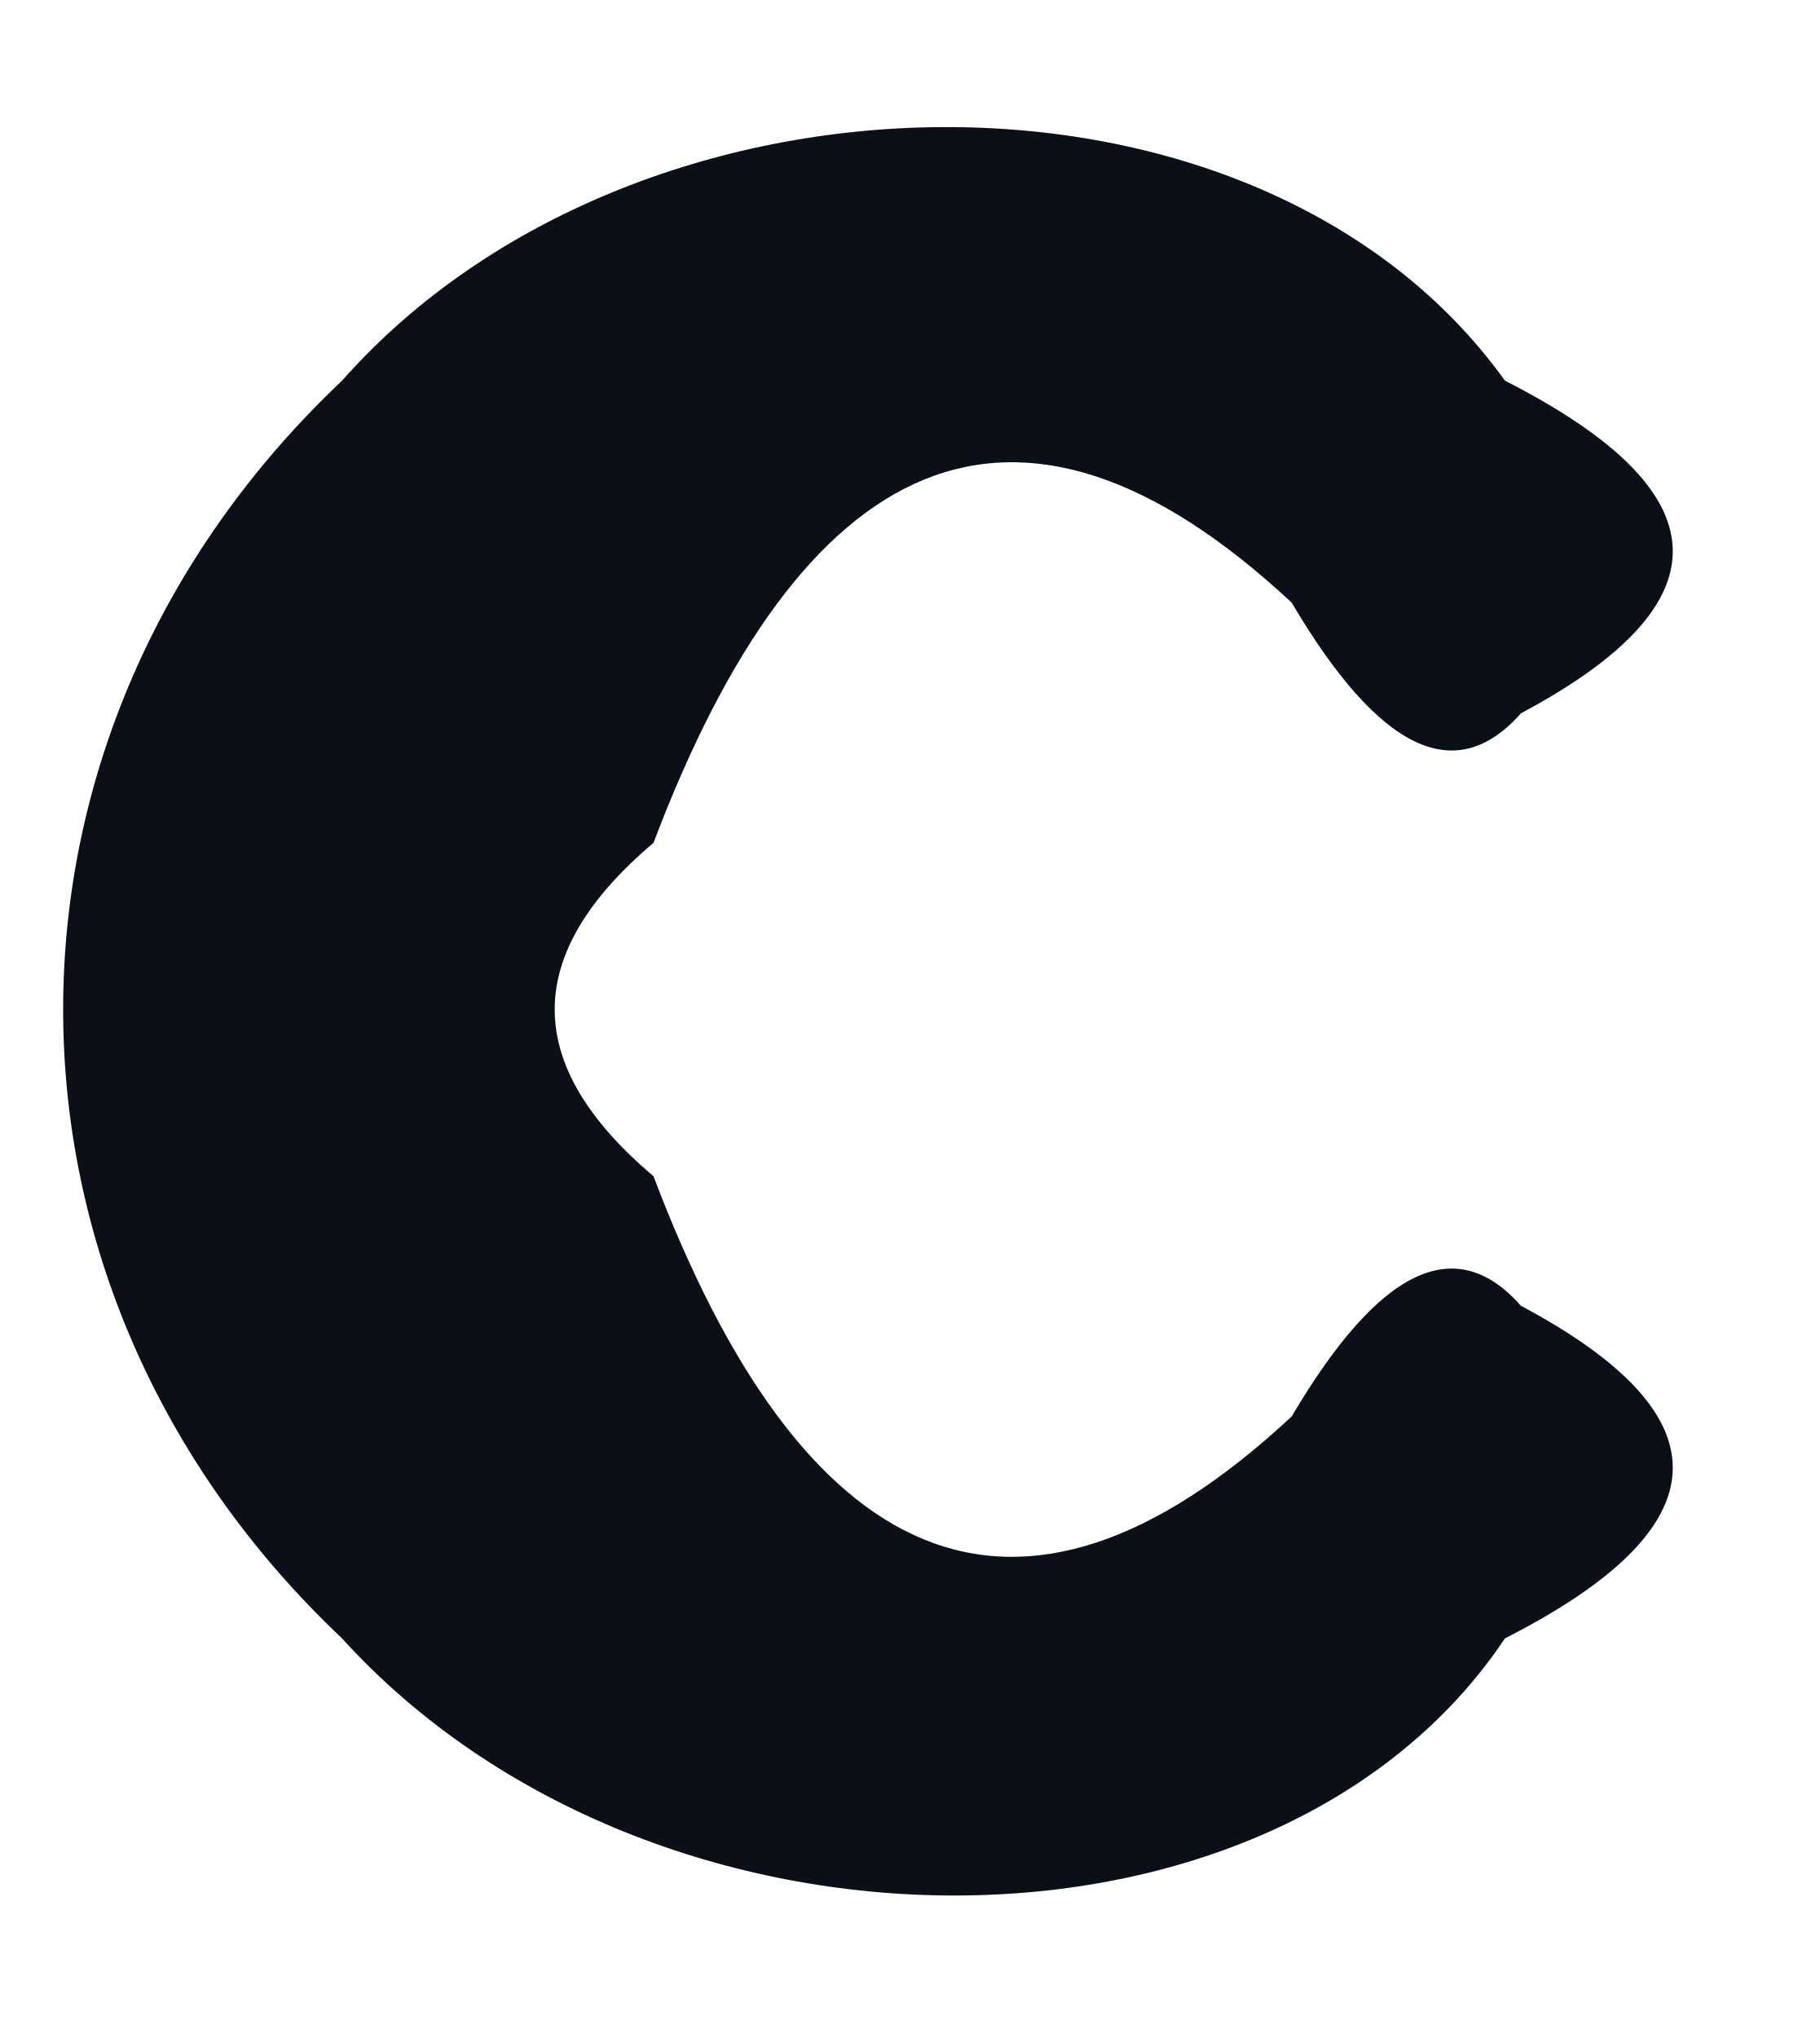
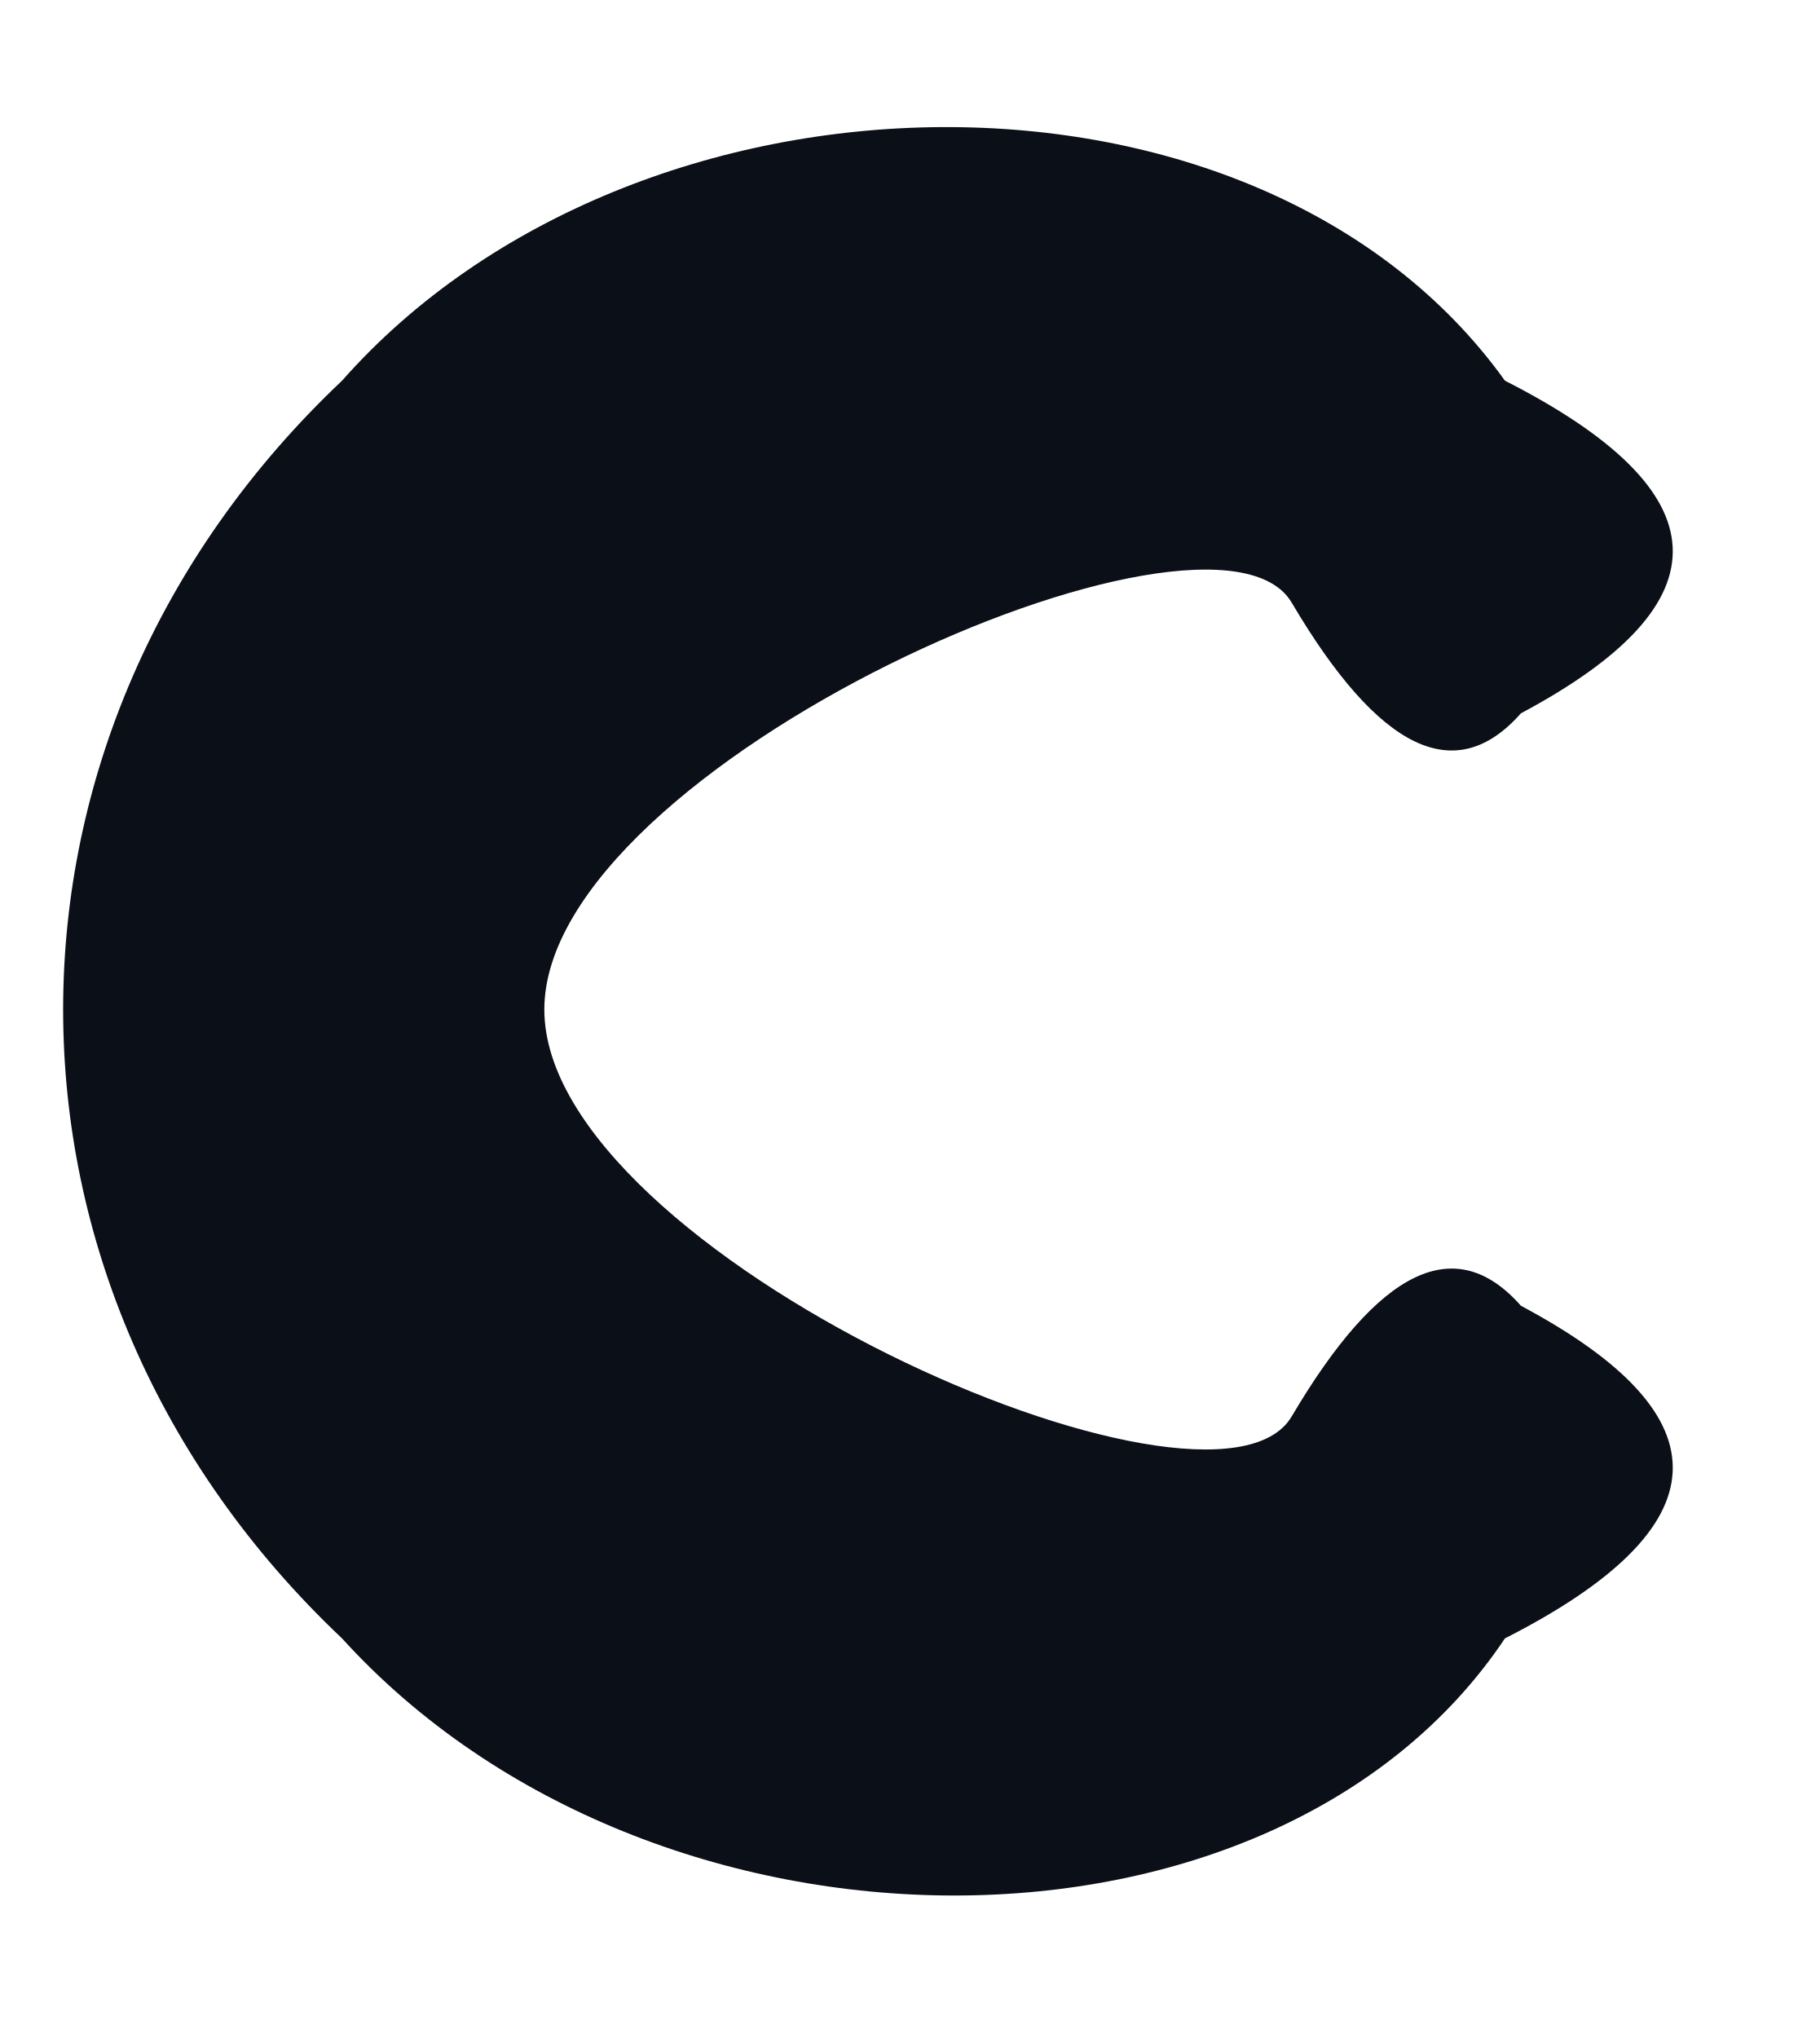
<svg xmlns="http://www.w3.org/2000/svg" viewBox="0 0 25 28" role="img" aria-label="Chunks lab 500 c independent bowl contour">
  <g fill="#0B0F17" fill-rule="evenodd">
-     <path d="M20.68 5.23 C17.30 0.52 8.75 0.65 4.70 5.23 C-0.41 10.06 -0.41 17.68 4.70 22.51 C8.98 27.22 17.53 27.22 20.68 22.51 Q25.18 20.22 20.90 17.94 Q19.55 16.41 17.75 19.46 C13.93 23.02 11.00 21.50 8.98 16.16 C7.17 14.63 7.17 13.11 8.98 11.58 C11.00 6.24 13.93 4.72 17.75 8.28 Q19.55 11.33 20.90 9.80 Q25.18 7.52 20.68 5.23 Z" />
+     <path d="M20.68 5.23 C17.30 0.52 8.75 0.65 4.70 5.23 C-0.41 10.06 -0.41 17.68 4.70 22.51 C8.98 27.22 17.53 27.22 20.68 22.51 Q25.18 20.22 20.90 17.94 Q19.55 16.41 17.75 19.46 C16.67 21.29 7.48 17.22 7.48 13.87 C7.48 10.52 16.67 6.45 17.75 8.28 Q19.55 11.33 20.90 9.80 Q25.18 7.52 20.68 5.23 Z" />
  </g>
</svg>
